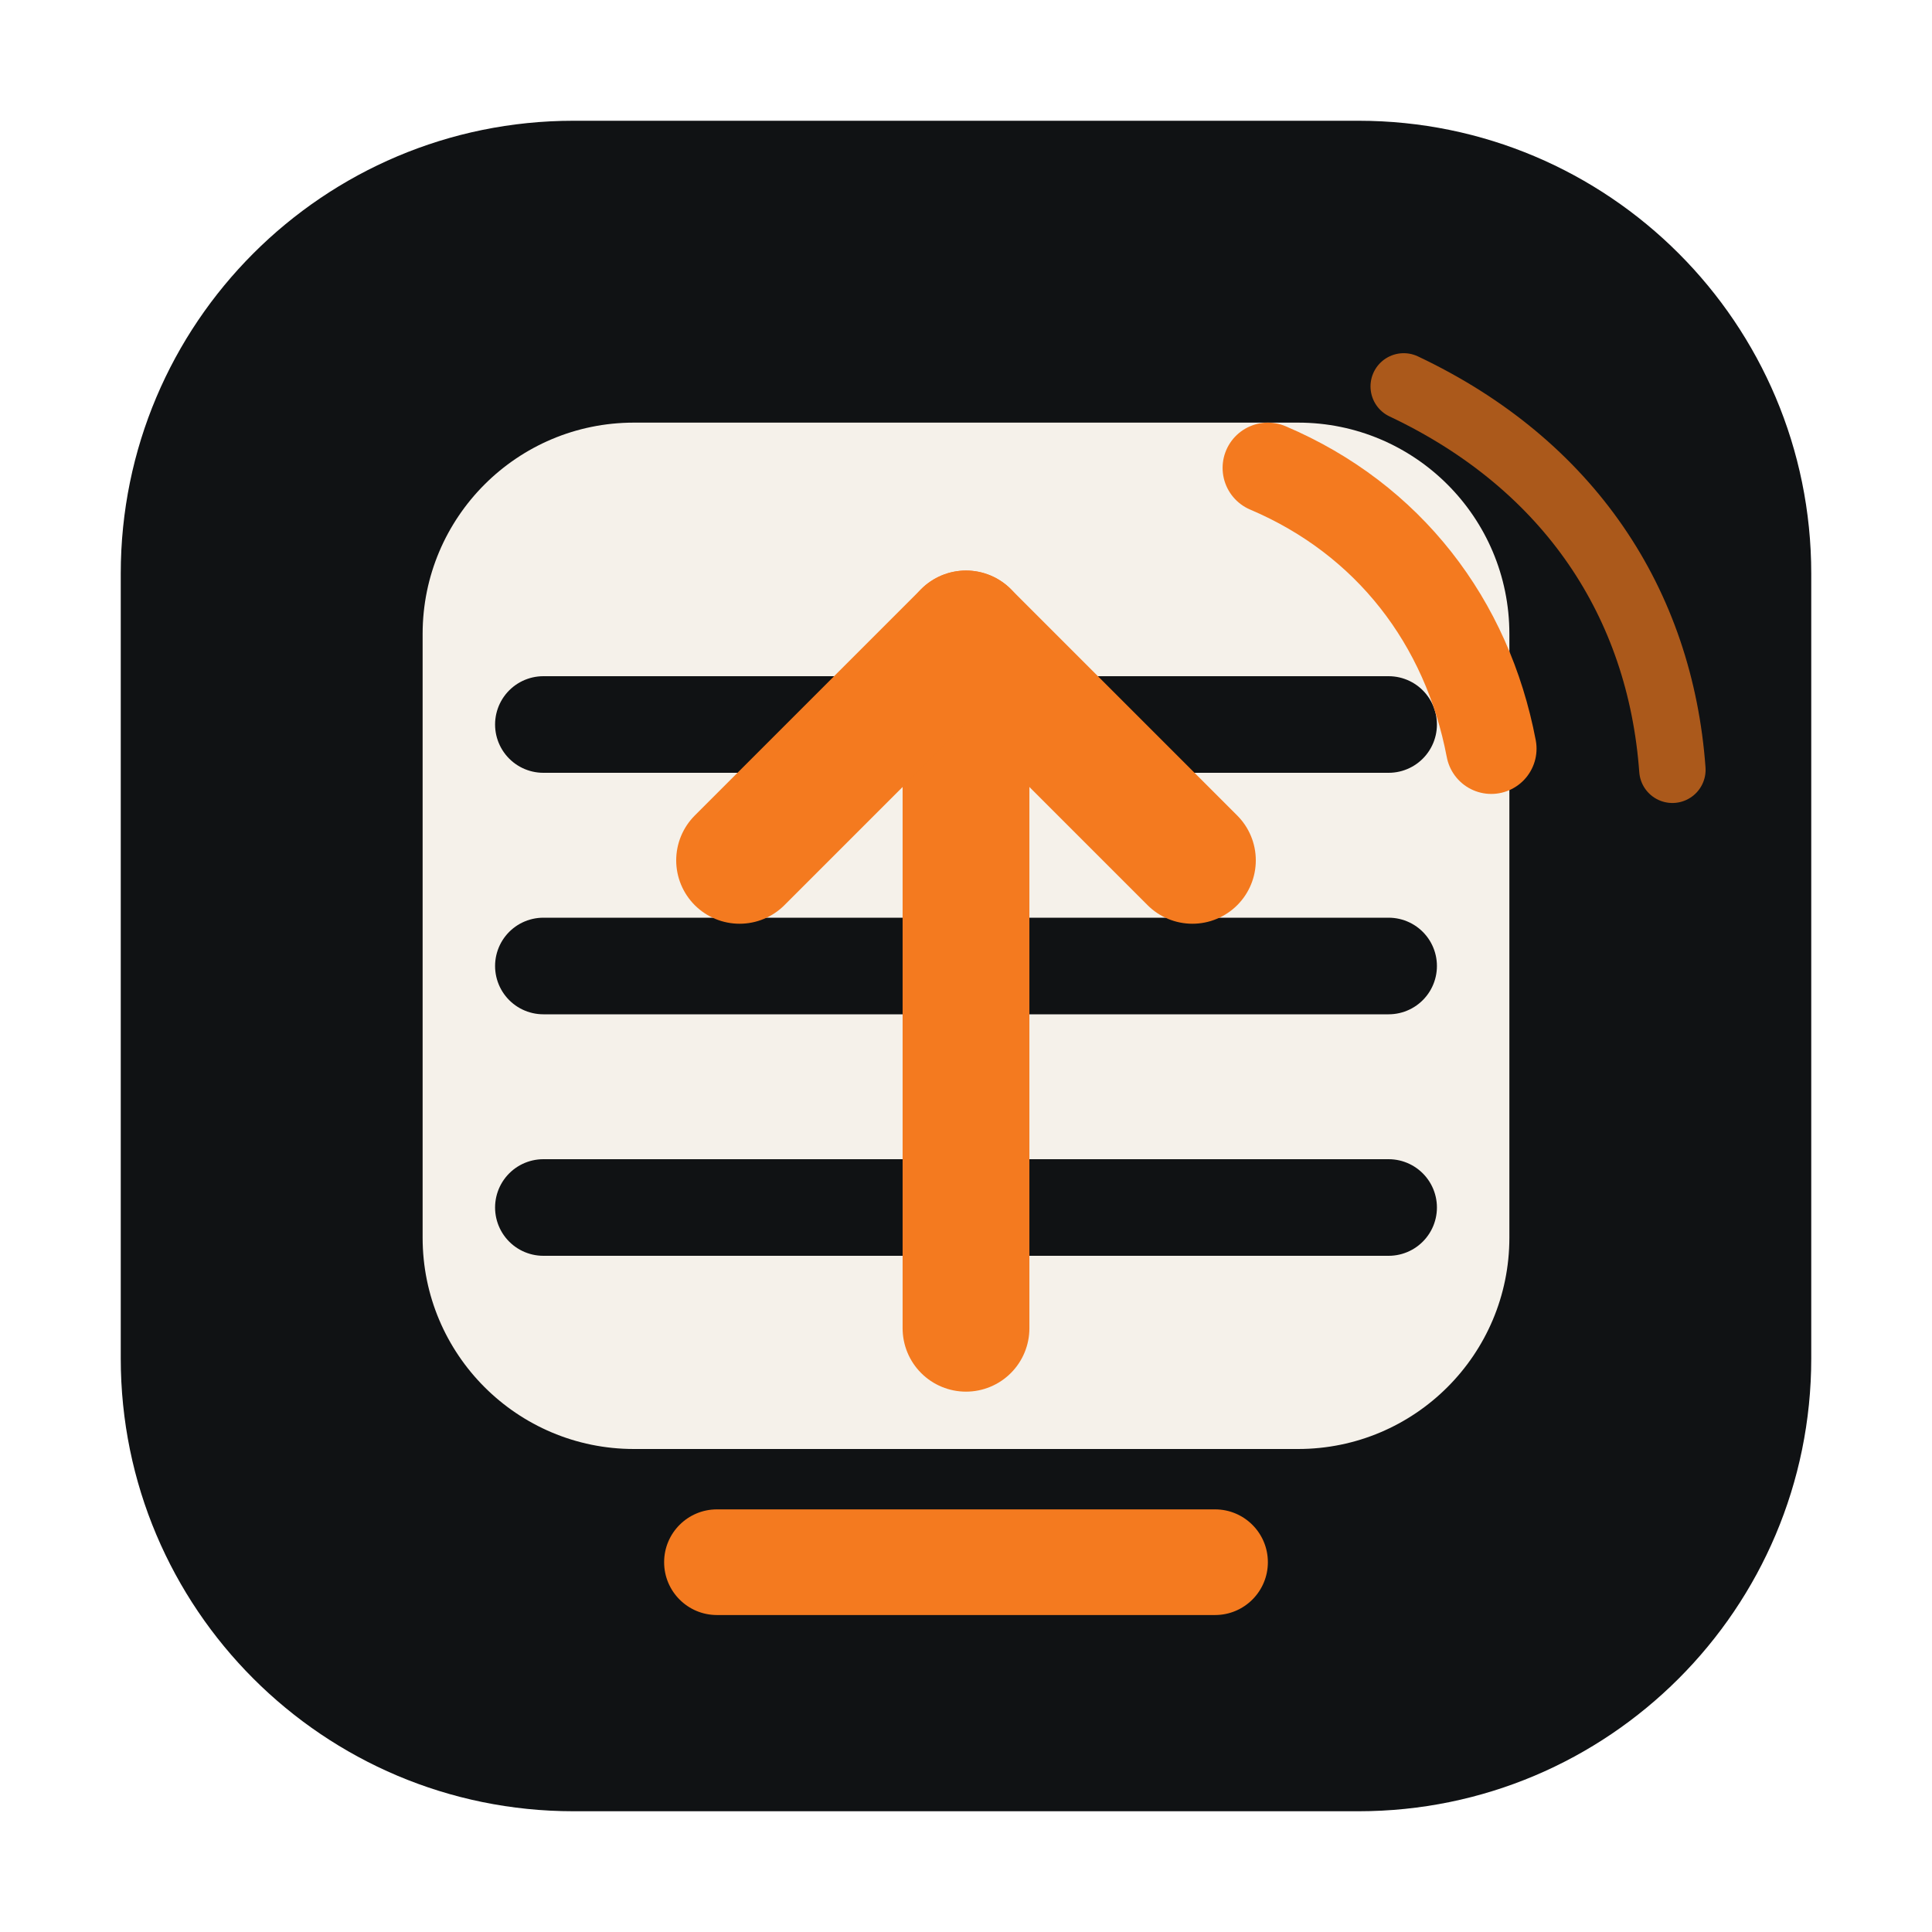
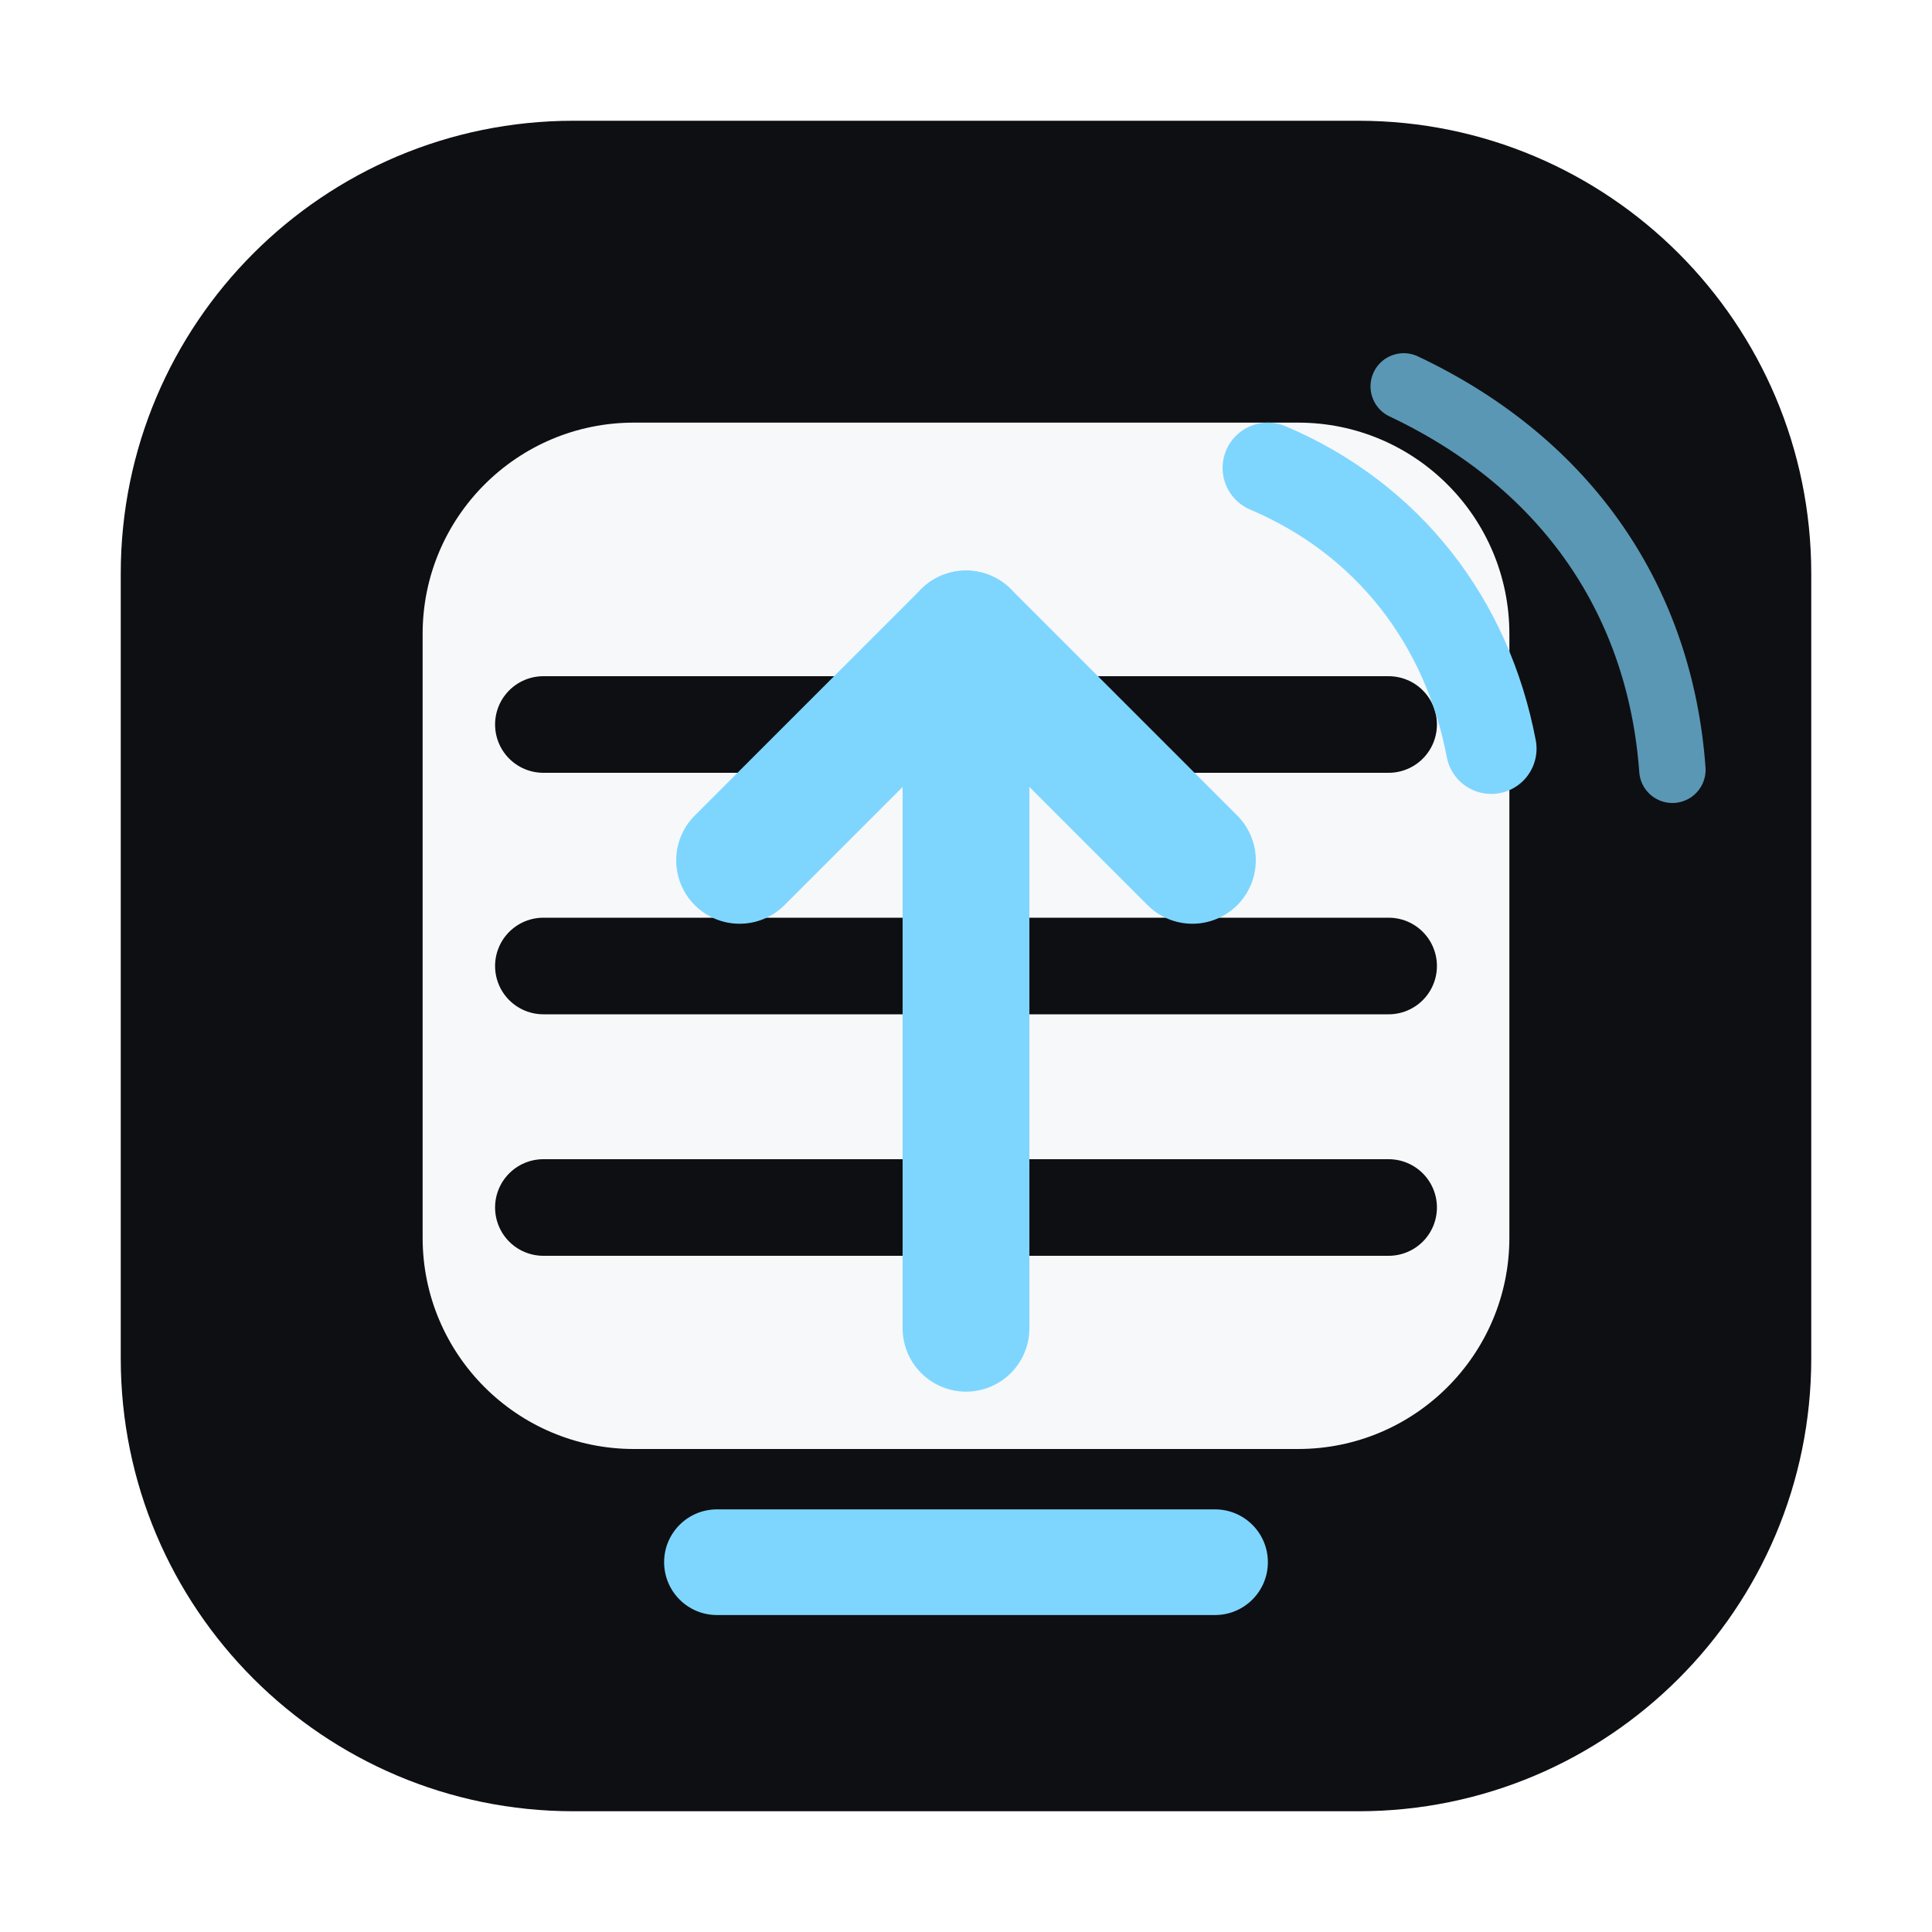
<svg xmlns="http://www.w3.org/2000/svg" width="64" height="64" viewBox="0 0 64 64" fill="none" role="img" aria-labelledby="liftoraFaviconTitle liftoraFaviconDesc">
-   <rect x="4" y="4" width="56" height="56" rx="15" fill="#101214" />
-   <rect x="14" y="14" width="36" height="34" rx="7" fill="#F5F1EA" />
-   <path d="M18 24H46" stroke="#101214" stroke-width="3.2" stroke-linecap="round" />
-   <path d="M18 32H46" stroke="#101214" stroke-width="3.2" stroke-linecap="round" />
-   <path d="M18 40H46" stroke="#101214" stroke-width="3.2" stroke-linecap="round" />
-   <path d="M32 44V21" stroke="#F47A1F" stroke-width="4.2" stroke-linecap="round" />
-   <path d="M24.5 28.5L32 21L39.5 28.5" stroke="#F47A1F" stroke-width="4.2" stroke-linecap="round" stroke-linejoin="round" />
-   <path d="M42 15.5C46 17.2 48.6 20.6 49.4 24.8" stroke="#F47A1F" stroke-width="3" stroke-linecap="round" />
-   <path d="M46.5 12.8C52 15.4 55 20 55.4 25.5" stroke="#F47A1F" stroke-width="2.2" stroke-linecap="round" opacity=".68" />
-   <rect x="22" y="50" width="20" height="3.5" rx="1.75" fill="#F47A1F" />
+   <rect x="4" y="4" width="56" height="56" rx="15" fill="#0E0F12" />
+   <rect x="14" y="14" width="36" height="34" rx="7" fill="#F7F8FA" />
+   <path d="M18 24H46" stroke="#0E0F12" stroke-width="3.2" stroke-linecap="round" />
+   <path d="M18 32H46" stroke="#0E0F12" stroke-width="3.2" stroke-linecap="round" />
+   <path d="M18 40H46" stroke="#0E0F12" stroke-width="3.2" stroke-linecap="round" />
+   <path d="M32 44V21" stroke="#7ED6FF" stroke-width="4.2" stroke-linecap="round" />
+   <path d="M24.5 28.5L32 21L39.5 28.5" stroke="#7ED6FF" stroke-width="4.2" stroke-linecap="round" stroke-linejoin="round" />
+   <path d="M42 15.5C46 17.2 48.6 20.6 49.4 24.8" stroke="#7ED6FF" stroke-width="3" stroke-linecap="round" />
+   <path d="M46.5 12.8C52 15.4 55 20 55.4 25.5" stroke="#7ED6FF" stroke-width="2.2" stroke-linecap="round" opacity=".68" />
+   <rect x="22" y="50" width="20" height="3.5" rx="1.75" fill="#7ED6FF" />
</svg>
